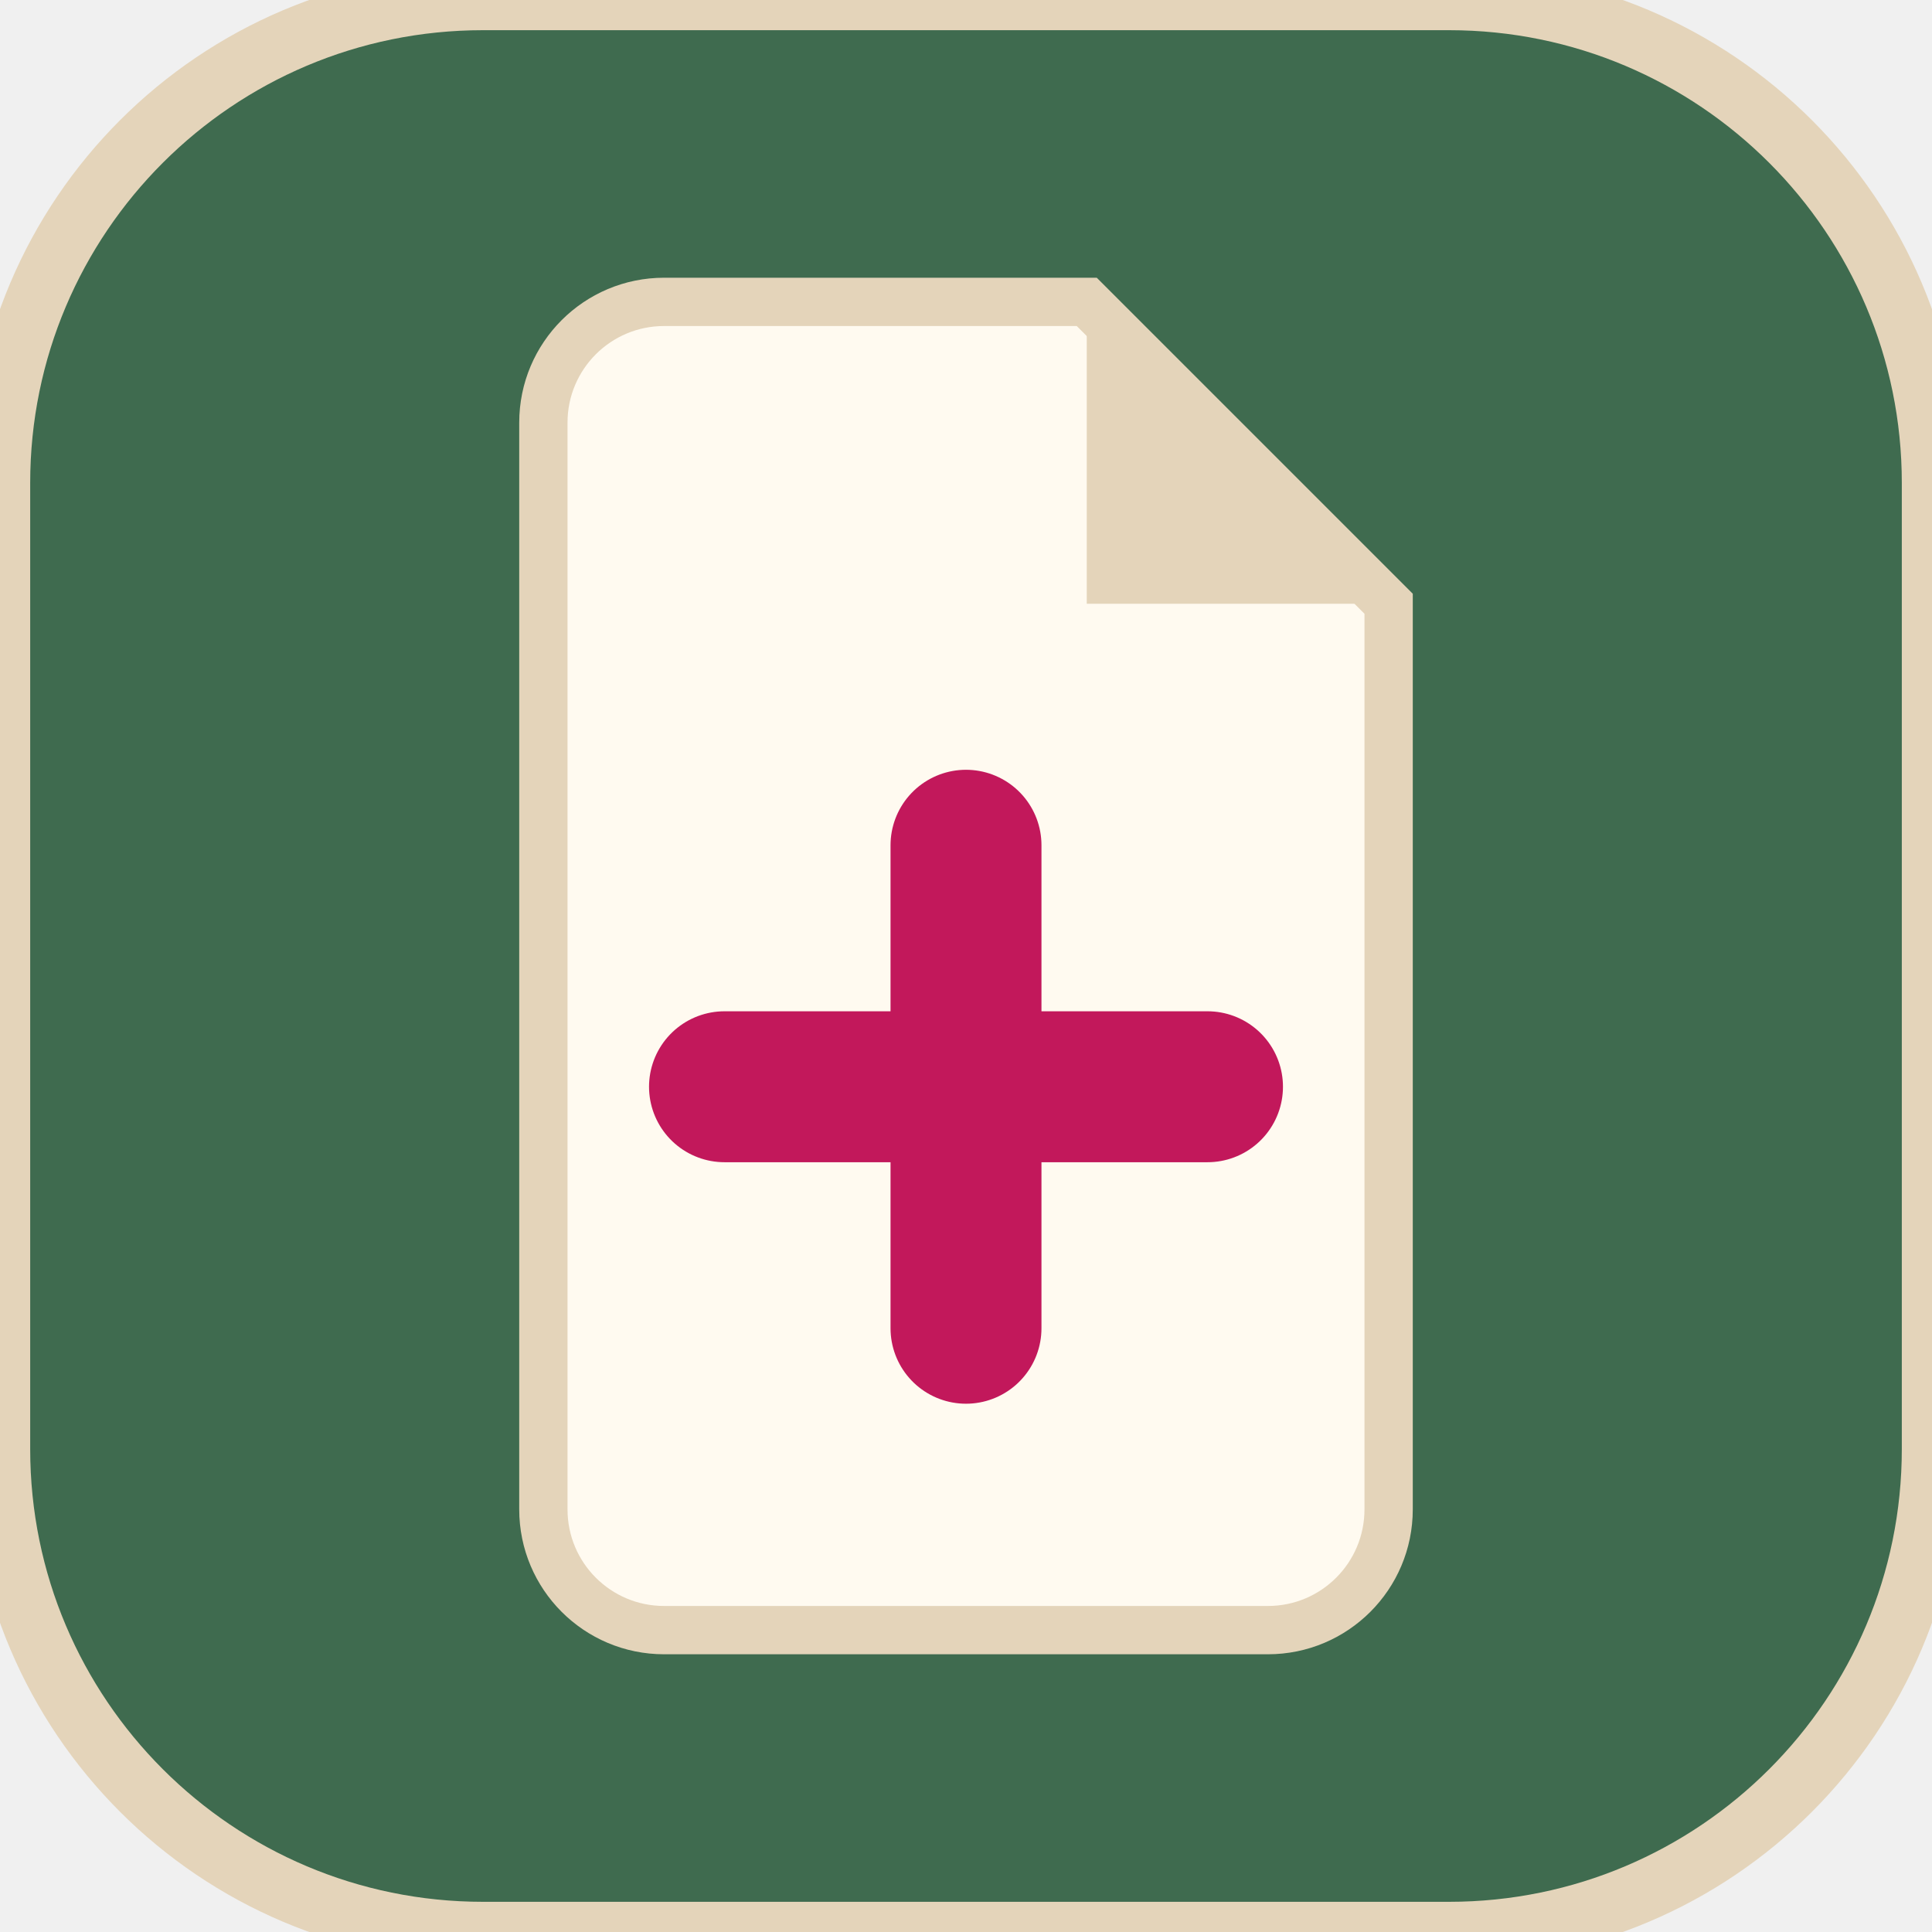
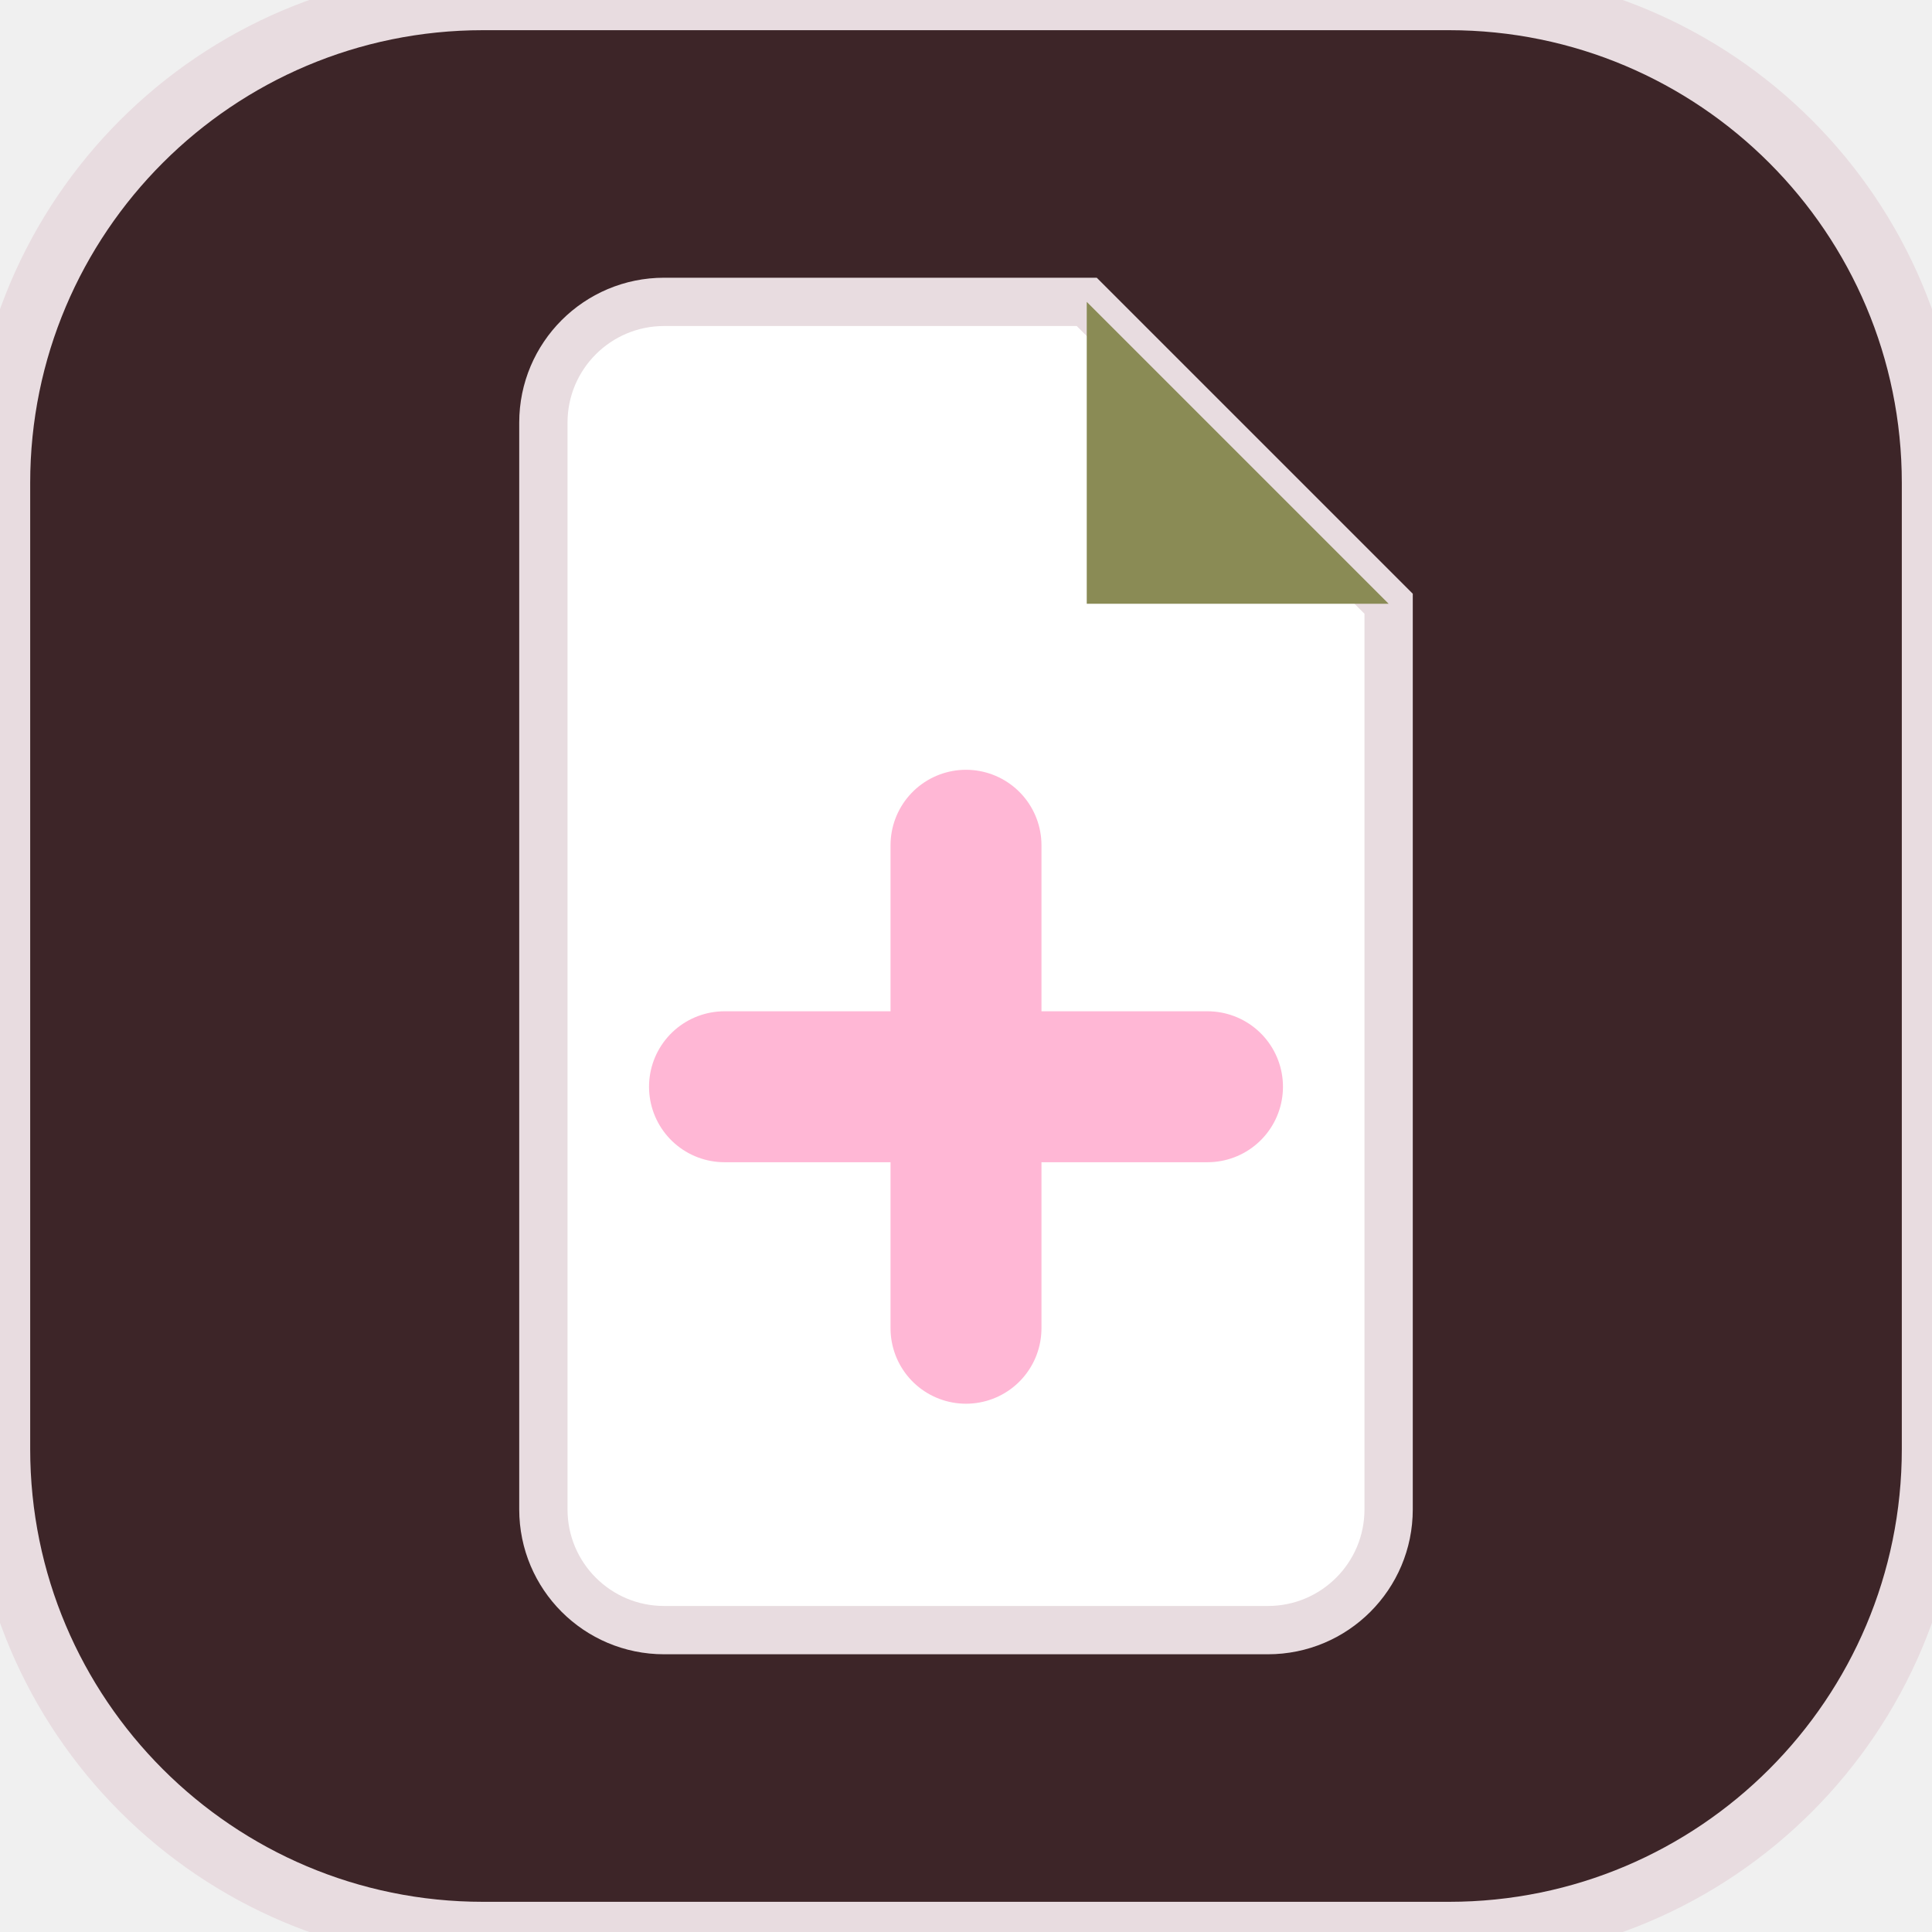
<svg xmlns="http://www.w3.org/2000/svg" viewBox="0 0 32 32" fill="none">
-   <rect width="32" height="32" rx="8" fill="#3F6B4F" stroke="#E4D4BA" stroke-width="1" />
-   <path d="M9 7C9 5.895 9.895 5 11 5H18L23 10V25C23 26.105 22.105 27 21 27H11C9.895 27 9 26.105 9 25V7Z" fill="#FFFAF0" stroke="#E4D4BA" stroke-width="0.8" />
-   <path d="M18 5V10H23" fill="#E4D4BA" />
-   <path d="M16 14V22M12 18H20" stroke="#C2185B" stroke-width="2.5" stroke-linecap="round" />
+   <rect width="32" height="32" rx="8" fill="#3D2528" stroke="#E8DCE0" stroke-width="1" />
+   <path d="M9 7C9 5.895 9.895 5 11 5H18L23 10V25C23 26.105 22.105 27 21 27H11C9.895 27 9 26.105 9 25V7Z" fill="#FFFFFF" stroke="#E8DCE0" stroke-width="0.8" />
+   <path d="M18 5V10H23" fill="#8A8B55" />
+   <path d="M16 14V22M12 18H20" stroke="#FFB7D5" stroke-width="2.5" stroke-linecap="round" />
</svg>
